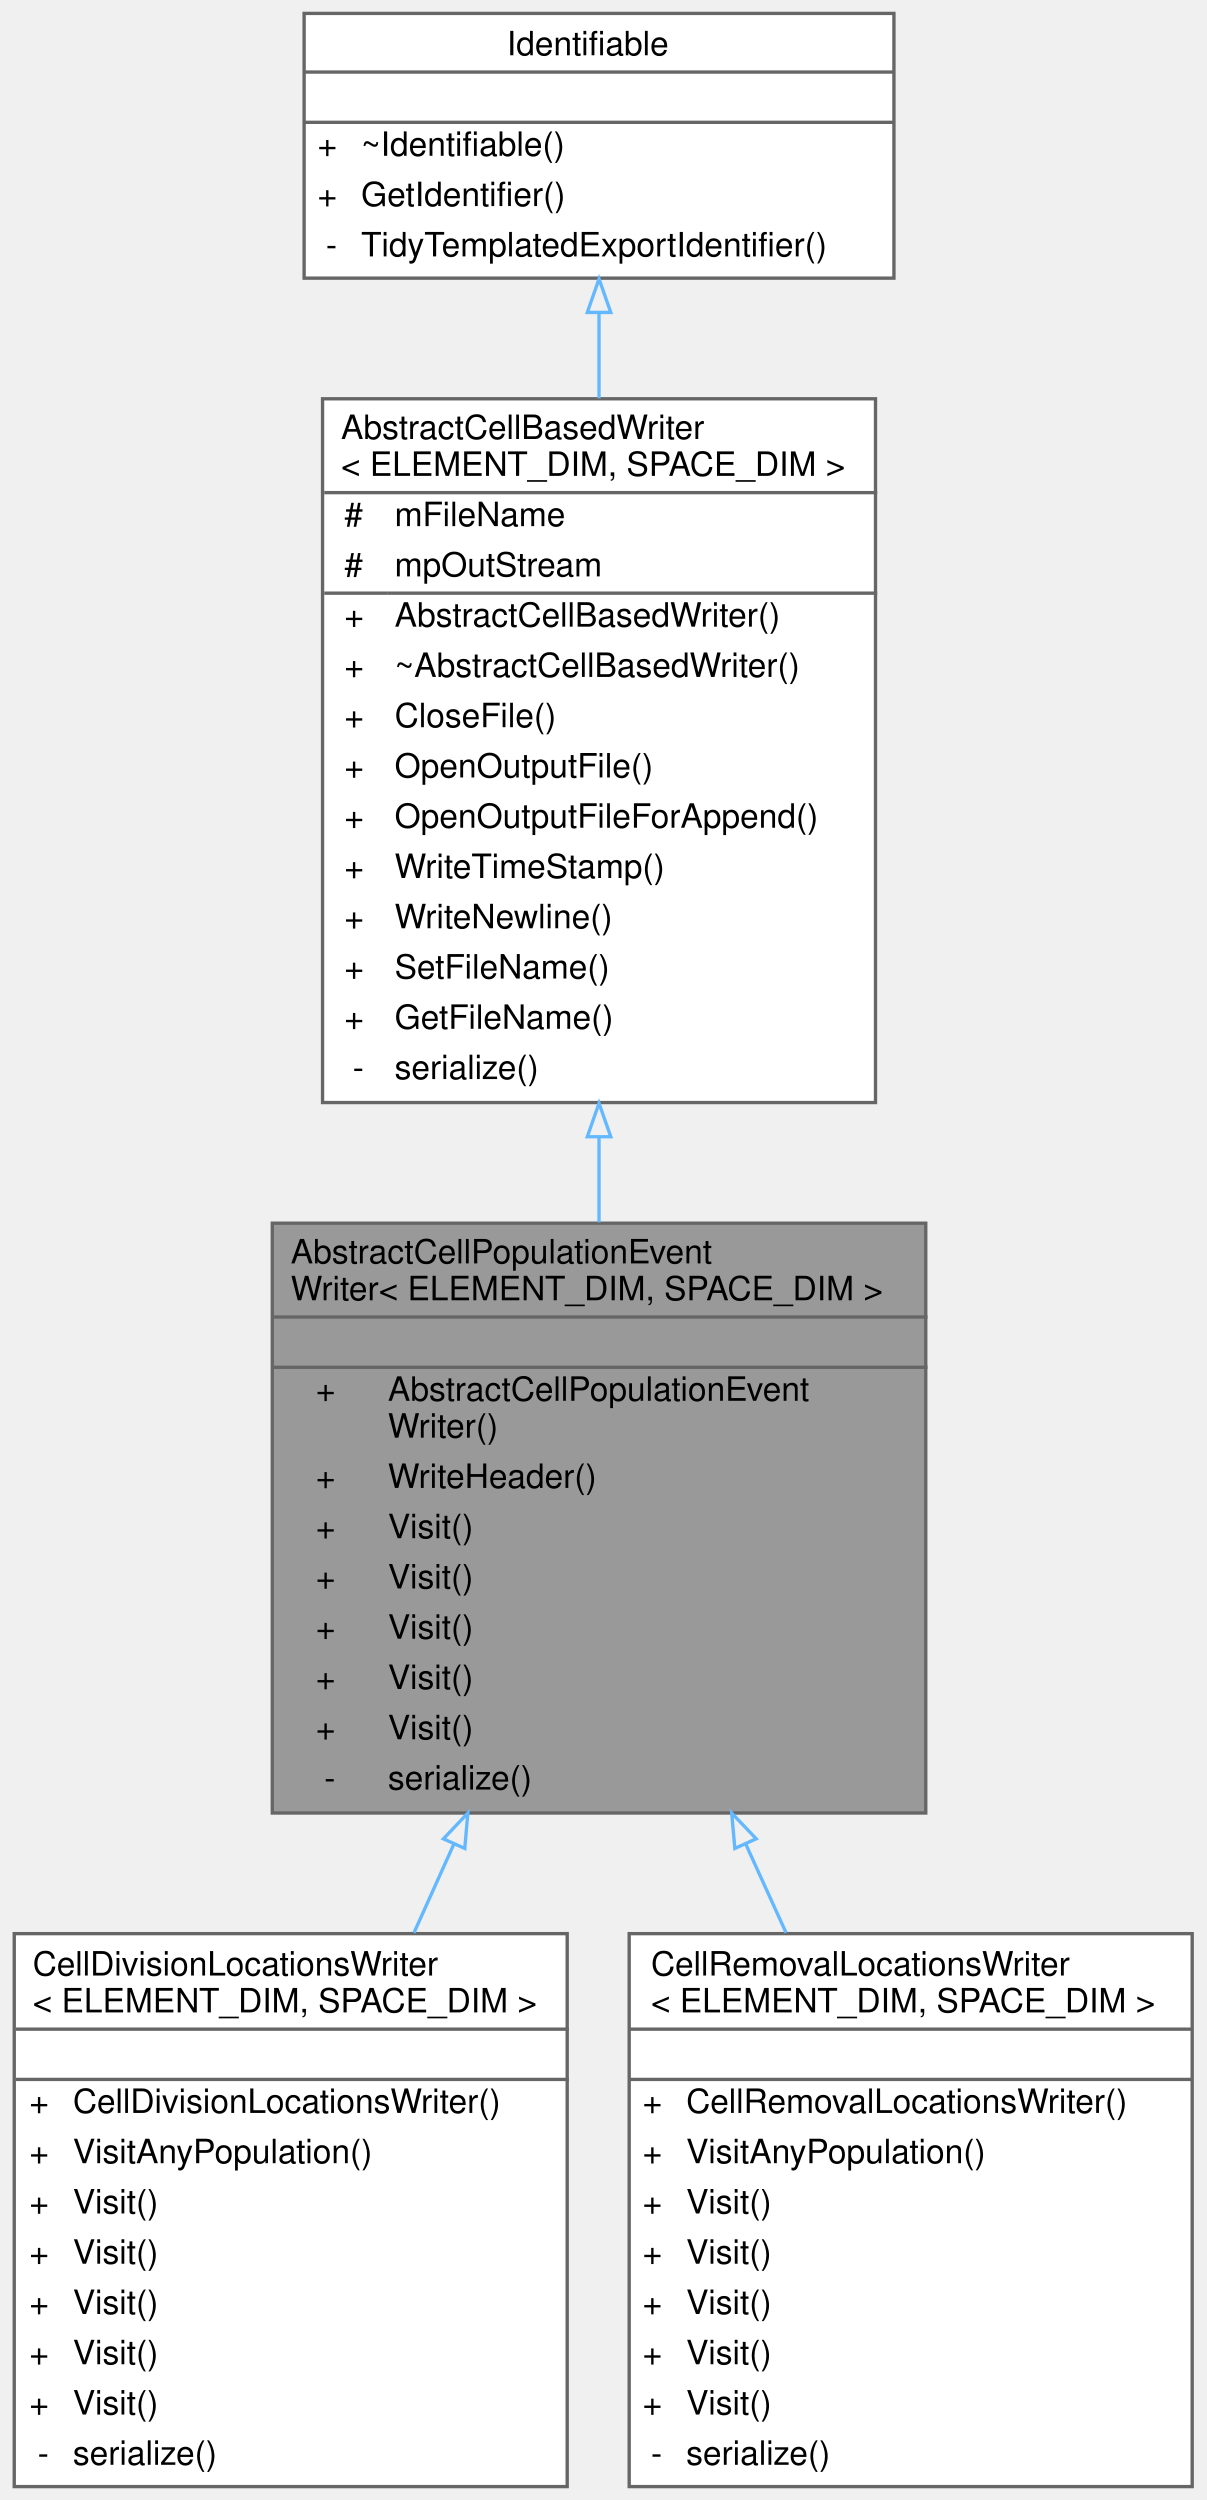
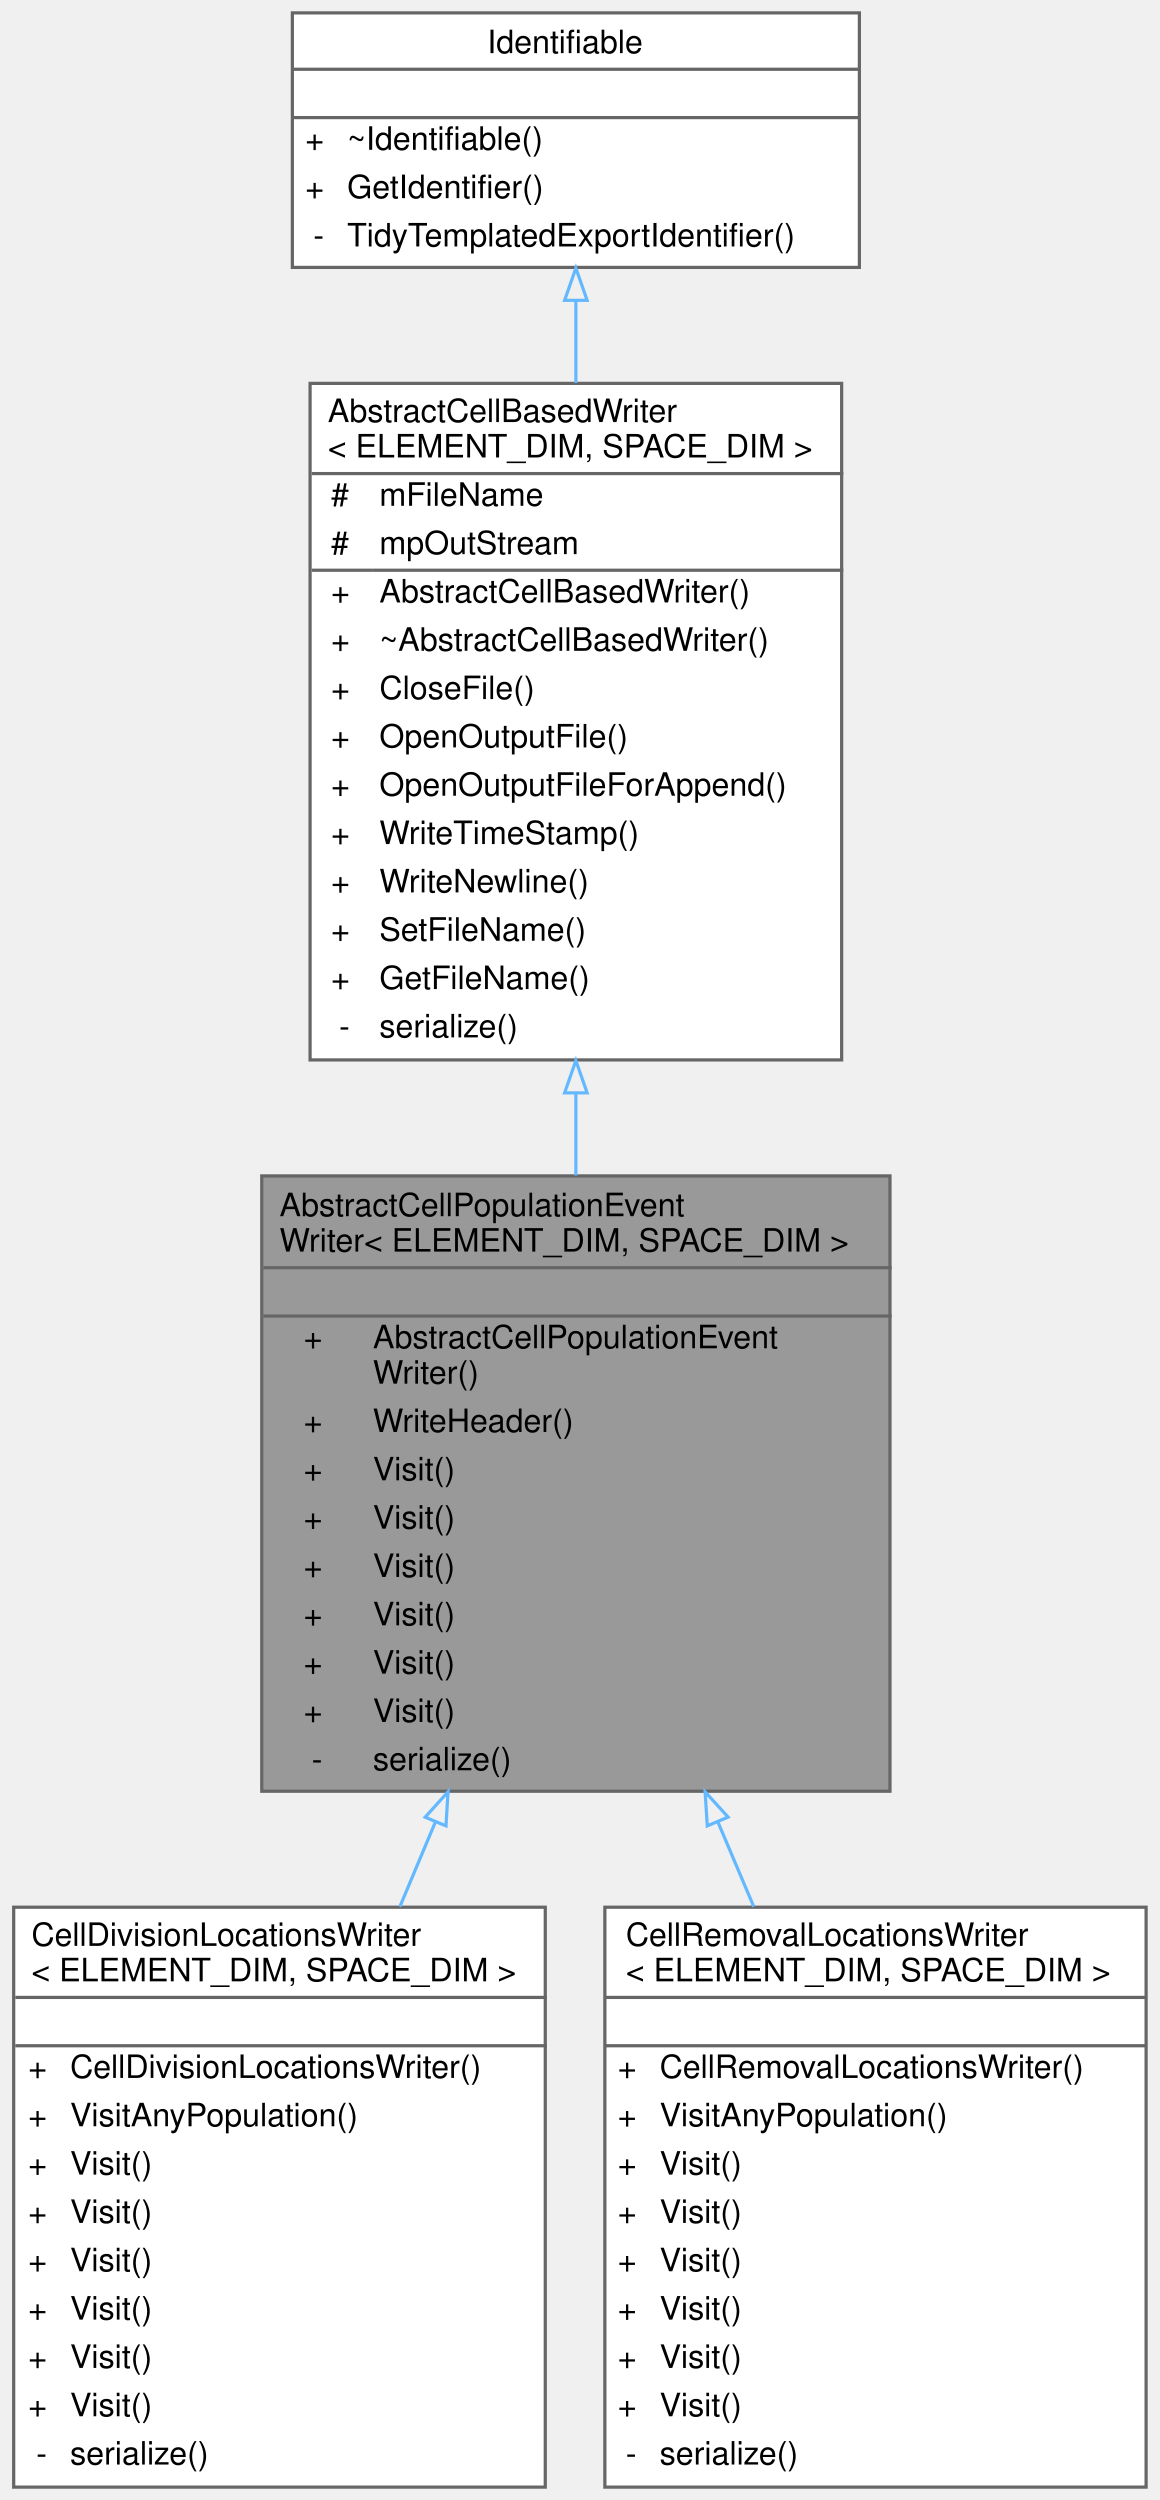
- <svg xmlns="http://www.w3.org/2000/svg" xmlns:xlink="http://www.w3.org/1999/xlink" width="360pt" height="746pt" viewBox="0.00 0.00 359.50 746.00">
-   <g id="graph0" class="graph" transform="scale(1 1) rotate(0) translate(4 742)">
+ <svg xmlns="http://www.w3.org/2000/svg" xmlns:xlink="http://www.w3.org/1999/xlink" width="360pt" height="776pt" viewBox="0.00 0.00 359.50 776.00">
+   <g id="graph0" class="graph" transform="scale(1 1) rotate(0) translate(4 772)">
    <g id="Node000001" class="node">
      <g id="a_Node000001">
        <a xlink:title=" ">
-           <polygon fill="#999999" stroke="transparent" points="272,-377 77,-377 77,-201 272,-201 272,-377" />
-           <text text-anchor="start" x="82.5" y="-365" font-family="Helvetica,sans-Serif" font-size="10.00">AbstractCellPopulationEvent</text>
-           <text text-anchor="start" x="82.5" y="-354" font-family="Helvetica,sans-Serif" font-size="10.00">Writer&lt; ELEMENT_DIM, SPACE_DIM &gt;</text>
-           <text text-anchor="start" x="173" y="-339" font-family="Helvetica,sans-Serif" font-size="10.00"> </text>
-           <text text-anchor="start" x="90" y="-324" font-family="Helvetica,sans-Serif" font-size="10.00">+</text>
-           <text text-anchor="start" x="111.5" y="-324" font-family="Helvetica,sans-Serif" font-size="10.00">AbstractCellPopulationEvent</text>
-           <text text-anchor="start" x="111.5" y="-313" font-family="Helvetica,sans-Serif" font-size="10.00">Writer()</text>
-           <text text-anchor="start" x="90" y="-298" font-family="Helvetica,sans-Serif" font-size="10.00">+</text>
-           <text text-anchor="start" x="111.5" y="-298" font-family="Helvetica,sans-Serif" font-size="10.00">WriteHeader()</text>
-           <text text-anchor="start" x="90" y="-283" font-family="Helvetica,sans-Serif" font-size="10.00">+</text>
-           <text text-anchor="start" x="111.5" y="-283" font-family="Helvetica,sans-Serif" font-size="10.00">Visit()</text>
-           <text text-anchor="start" x="90" y="-268" font-family="Helvetica,sans-Serif" font-size="10.00">+</text>
-           <text text-anchor="start" x="111.5" y="-268" font-family="Helvetica,sans-Serif" font-size="10.00">Visit()</text>
-           <text text-anchor="start" x="90" y="-253" font-family="Helvetica,sans-Serif" font-size="10.00">+</text>
-           <text text-anchor="start" x="111.5" y="-253" font-family="Helvetica,sans-Serif" font-size="10.00">Visit()</text>
-           <text text-anchor="start" x="90" y="-238" font-family="Helvetica,sans-Serif" font-size="10.00">+</text>
-           <text text-anchor="start" x="111.5" y="-238" font-family="Helvetica,sans-Serif" font-size="10.00">Visit()</text>
-           <text text-anchor="start" x="90" y="-223" font-family="Helvetica,sans-Serif" font-size="10.00">+</text>
-           <text text-anchor="start" x="111.5" y="-223" font-family="Helvetica,sans-Serif" font-size="10.00">Visit()</text>
-           <text text-anchor="start" x="92.5" y="-208" font-family="Helvetica,sans-Serif" font-size="10.00">-</text>
-           <text text-anchor="start" x="111.5" y="-208" font-family="Helvetica,sans-Serif" font-size="10.00">serialize()</text>
-           <polygon fill="#666666" stroke="#666666" points="77.5,-349 77.5,-349 272.5,-349 272.5,-349 77.5,-349" />
-           <polygon fill="#666666" stroke="#666666" points="77.5,-334 77.5,-334 272.5,-334 272.5,-334 77.5,-334" />
-           <polygon fill="none" stroke="#666666" points="77,-201 77,-377 272,-377 272,-201 77,-201" />
+           <polygon fill="#999999" stroke="transparent" points="272,-407 77,-407 77,-216 272,-216 272,-407" />
+           <text text-anchor="start" x="82.5" y="-394.5" font-family="Helvetica,sans-Serif" font-size="10.00">AbstractCellPopulationEvent</text>
+           <text text-anchor="start" x="82.5" y="-383.5" font-family="Helvetica,sans-Serif" font-size="10.00">Writer&lt; ELEMENT_DIM, SPACE_DIM &gt;</text>
+           <text text-anchor="start" x="173" y="-368.5" font-family="Helvetica,sans-Serif" font-size="10.00"> </text>
+           <text text-anchor="start" x="90" y="-353.5" font-family="Helvetica,sans-Serif" font-size="10.00">+</text>
+           <text text-anchor="start" x="111.5" y="-353.5" font-family="Helvetica,sans-Serif" font-size="10.00">AbstractCellPopulationEvent</text>
+           <text text-anchor="start" x="111.5" y="-342.5" font-family="Helvetica,sans-Serif" font-size="10.00">Writer()</text>
+           <text text-anchor="start" x="90" y="-327.5" font-family="Helvetica,sans-Serif" font-size="10.00">+</text>
+           <text text-anchor="start" x="111.5" y="-327.5" font-family="Helvetica,sans-Serif" font-size="10.00">WriteHeader()</text>
+           <text text-anchor="start" x="90" y="-312.5" font-family="Helvetica,sans-Serif" font-size="10.00">+</text>
+           <text text-anchor="start" x="111.5" y="-312.5" font-family="Helvetica,sans-Serif" font-size="10.00">Visit()</text>
+           <text text-anchor="start" x="90" y="-297.5" font-family="Helvetica,sans-Serif" font-size="10.00">+</text>
+           <text text-anchor="start" x="111.5" y="-297.5" font-family="Helvetica,sans-Serif" font-size="10.00">Visit()</text>
+           <text text-anchor="start" x="90" y="-282.5" font-family="Helvetica,sans-Serif" font-size="10.00">+</text>
+           <text text-anchor="start" x="111.5" y="-282.5" font-family="Helvetica,sans-Serif" font-size="10.00">Visit()</text>
+           <text text-anchor="start" x="90" y="-267.5" font-family="Helvetica,sans-Serif" font-size="10.00">+</text>
+           <text text-anchor="start" x="111.5" y="-267.5" font-family="Helvetica,sans-Serif" font-size="10.00">Visit()</text>
+           <text text-anchor="start" x="90" y="-252.5" font-family="Helvetica,sans-Serif" font-size="10.00">+</text>
+           <text text-anchor="start" x="111.5" y="-252.5" font-family="Helvetica,sans-Serif" font-size="10.00">Visit()</text>
+           <text text-anchor="start" x="90" y="-237.5" font-family="Helvetica,sans-Serif" font-size="10.00">+</text>
+           <text text-anchor="start" x="111.5" y="-237.5" font-family="Helvetica,sans-Serif" font-size="10.00">Visit()</text>
+           <text text-anchor="start" x="92.5" y="-222.5" font-family="Helvetica,sans-Serif" font-size="10.00">-</text>
+           <text text-anchor="start" x="111.5" y="-222.5" font-family="Helvetica,sans-Serif" font-size="10.00">serialize()</text>
+           <polygon fill="#666666" stroke="#666666" points="77.5,-378.5 77.5,-378.5 272.5,-378.5 272.5,-378.5 77.5,-378.5" />
+           <polygon fill="#666666" stroke="#666666" points="77.5,-363.5 77.5,-363.5 272.5,-363.5 272.5,-363.5 77.5,-363.5" />
+           <polygon fill="none" stroke="#666666" points="77,-216 77,-407 272,-407 272,-216 77,-216" />
        </a>
      </g>
    </g>
    <g id="Node000004" class="node">
      <g id="a_Node000004">
        <a xlink:href="classCellDivisionLocationsWriter.html" target="_top" xlink:title=" ">
-           <polygon fill="white" stroke="transparent" points="165,-165 0,-165 0,0 165,0 165,-165" />
-           <text text-anchor="start" x="5.5" y="-152.5" font-family="Helvetica,sans-Serif" font-size="10.00">CellDivisionLocationsWriter</text>
-           <text text-anchor="start" x="5.5" y="-141.5" font-family="Helvetica,sans-Serif" font-size="10.00">&lt; ELEMENT_DIM, SPACE_DIM &gt;</text>
-           <text text-anchor="start" x="81" y="-126.5" font-family="Helvetica,sans-Serif" font-size="10.00"> </text>
-           <text text-anchor="start" x="4.5" y="-111.5" font-family="Helvetica,sans-Serif" font-size="10.00">+</text>
-           <text text-anchor="start" x="17.5" y="-111.5" font-family="Helvetica,sans-Serif" font-size="10.00">CellDivisionLocationsWriter()</text>
-           <text text-anchor="start" x="4.5" y="-96.5" font-family="Helvetica,sans-Serif" font-size="10.00">+</text>
-           <text text-anchor="start" x="17.5" y="-96.5" font-family="Helvetica,sans-Serif" font-size="10.00">VisitAnyPopulation()</text>
-           <text text-anchor="start" x="4.5" y="-81.5" font-family="Helvetica,sans-Serif" font-size="10.00">+</text>
-           <text text-anchor="start" x="17.5" y="-81.5" font-family="Helvetica,sans-Serif" font-size="10.00">Visit()</text>
-           <text text-anchor="start" x="4.5" y="-66.5" font-family="Helvetica,sans-Serif" font-size="10.00">+</text>
-           <text text-anchor="start" x="17.5" y="-66.5" font-family="Helvetica,sans-Serif" font-size="10.00">Visit()</text>
-           <text text-anchor="start" x="4.5" y="-51.5" font-family="Helvetica,sans-Serif" font-size="10.00">+</text>
-           <text text-anchor="start" x="17.5" y="-51.5" font-family="Helvetica,sans-Serif" font-size="10.00">Visit()</text>
-           <text text-anchor="start" x="4.5" y="-36.5" font-family="Helvetica,sans-Serif" font-size="10.00">+</text>
-           <text text-anchor="start" x="17.5" y="-36.5" font-family="Helvetica,sans-Serif" font-size="10.00">Visit()</text>
-           <text text-anchor="start" x="4.5" y="-21.5" font-family="Helvetica,sans-Serif" font-size="10.00">+</text>
-           <text text-anchor="start" x="17.5" y="-21.5" font-family="Helvetica,sans-Serif" font-size="10.00">Visit()</text>
-           <text text-anchor="start" x="7" y="-6.5" font-family="Helvetica,sans-Serif" font-size="10.00">-</text>
-           <text text-anchor="start" x="17.5" y="-6.5" font-family="Helvetica,sans-Serif" font-size="10.00">serialize()</text>
-           <polygon fill="#666666" stroke="#666666" points="0.5,-136.5 0.5,-136.5 165.5,-136.5 165.5,-136.5 0.5,-136.5" />
-           <polygon fill="#666666" stroke="#666666" points="0.5,-121.5 0.5,-121.5 165.5,-121.5 165.5,-121.5 0.5,-121.5" />
-           <polygon fill="none" stroke="#666666" points="0,0 0,-165 165,-165 165,0 0,0" />
+           <polygon fill="white" stroke="transparent" points="165,-180 0,-180 0,0 165,0 165,-180" />
+           <text text-anchor="start" x="5.5" y="-168" font-family="Helvetica,sans-Serif" font-size="10.00">CellDivisionLocationsWriter</text>
+           <text text-anchor="start" x="5.5" y="-157" font-family="Helvetica,sans-Serif" font-size="10.00">&lt; ELEMENT_DIM, SPACE_DIM &gt;</text>
+           <text text-anchor="start" x="81" y="-142" font-family="Helvetica,sans-Serif" font-size="10.00"> </text>
+           <text text-anchor="start" x="4.5" y="-127" font-family="Helvetica,sans-Serif" font-size="10.00">+</text>
+           <text text-anchor="start" x="17.5" y="-127" font-family="Helvetica,sans-Serif" font-size="10.00">CellDivisionLocationsWriter()</text>
+           <text text-anchor="start" x="4.5" y="-112" font-family="Helvetica,sans-Serif" font-size="10.00">+</text>
+           <text text-anchor="start" x="17.5" y="-112" font-family="Helvetica,sans-Serif" font-size="10.00">VisitAnyPopulation()</text>
+           <text text-anchor="start" x="4.5" y="-97" font-family="Helvetica,sans-Serif" font-size="10.00">+</text>
+           <text text-anchor="start" x="17.5" y="-97" font-family="Helvetica,sans-Serif" font-size="10.00">Visit()</text>
+           <text text-anchor="start" x="4.5" y="-82" font-family="Helvetica,sans-Serif" font-size="10.00">+</text>
+           <text text-anchor="start" x="17.5" y="-82" font-family="Helvetica,sans-Serif" font-size="10.00">Visit()</text>
+           <text text-anchor="start" x="4.5" y="-67" font-family="Helvetica,sans-Serif" font-size="10.00">+</text>
+           <text text-anchor="start" x="17.5" y="-67" font-family="Helvetica,sans-Serif" font-size="10.00">Visit()</text>
+           <text text-anchor="start" x="4.5" y="-52" font-family="Helvetica,sans-Serif" font-size="10.00">+</text>
+           <text text-anchor="start" x="17.5" y="-52" font-family="Helvetica,sans-Serif" font-size="10.00">Visit()</text>
+           <text text-anchor="start" x="4.5" y="-37" font-family="Helvetica,sans-Serif" font-size="10.00">+</text>
+           <text text-anchor="start" x="17.5" y="-37" font-family="Helvetica,sans-Serif" font-size="10.00">Visit()</text>
+           <text text-anchor="start" x="4.5" y="-22" font-family="Helvetica,sans-Serif" font-size="10.00">+</text>
+           <text text-anchor="start" x="17.5" y="-22" font-family="Helvetica,sans-Serif" font-size="10.00">Visit()</text>
+           <text text-anchor="start" x="7" y="-7" font-family="Helvetica,sans-Serif" font-size="10.00">-</text>
+           <text text-anchor="start" x="17.5" y="-7" font-family="Helvetica,sans-Serif" font-size="10.00">serialize()</text>
+           <polygon fill="#666666" stroke="#666666" points="0.5,-152 0.5,-152 165.5,-152 165.5,-152 0.5,-152" />
+           <polygon fill="#666666" stroke="#666666" points="0.5,-137 0.5,-137 165.5,-137 165.5,-137 0.5,-137" />
+           <polygon fill="none" stroke="#666666" points="0,0 0,-180 165,-180 165,0 0,0" />
        </a>
      </g>
    </g>
    <g id="edge3_Node000001_Node000004" class="edge">
      <g id="a_edge3_Node000001_Node000004">
        <a xlink:title=" ">
-           <path fill="none" stroke="#63b8ff" d="M131.21,-191.77C127.22,-182.9 123.2,-173.97 119.28,-165.25" />
-           <polygon fill="none" stroke="#63b8ff" points="128.06,-193.29 135.35,-200.98 134.44,-190.42 128.06,-193.29" />
+           <path fill="none" stroke="#63b8ff" d="M130.85,-206.35C127.18,-197.59 123.49,-188.79 119.87,-180.16" />
+           <polygon fill="none" stroke="#63b8ff" points="127.72,-207.95 134.82,-215.82 134.18,-205.24 127.72,-207.95" />
        </a>
      </g>
    </g>
    <g id="Node000005" class="node">
      <g id="a_Node000005">
        <a xlink:href="classCellRemovalLocationsWriter.html" target="_top" xlink:title=" ">
-           <polygon fill="white" stroke="transparent" points="351.5,-165 183.5,-165 183.5,0 351.5,0 351.5,-165" />
-           <text text-anchor="start" x="190" y="-152.5" font-family="Helvetica,sans-Serif" font-size="10.00">CellRemovalLocationsWriter</text>
-           <text text-anchor="start" x="190" y="-141.5" font-family="Helvetica,sans-Serif" font-size="10.00">&lt; ELEMENT_DIM, SPACE_DIM &gt;</text>
-           <text text-anchor="start" x="265.5" y="-126.5" font-family="Helvetica,sans-Serif" font-size="10.00"> </text>
-           <text text-anchor="start" x="187.5" y="-111.5" font-family="Helvetica,sans-Serif" font-size="10.00">+</text>
-           <text text-anchor="start" x="200.5" y="-111.5" font-family="Helvetica,sans-Serif" font-size="10.00">CellRemovalLocationsWriter()</text>
-           <text text-anchor="start" x="187.5" y="-96.5" font-family="Helvetica,sans-Serif" font-size="10.00">+</text>
-           <text text-anchor="start" x="200.5" y="-96.5" font-family="Helvetica,sans-Serif" font-size="10.00">VisitAnyPopulation()</text>
-           <text text-anchor="start" x="187.5" y="-81.5" font-family="Helvetica,sans-Serif" font-size="10.00">+</text>
-           <text text-anchor="start" x="200.5" y="-81.5" font-family="Helvetica,sans-Serif" font-size="10.00">Visit()</text>
-           <text text-anchor="start" x="187.5" y="-66.5" font-family="Helvetica,sans-Serif" font-size="10.00">+</text>
-           <text text-anchor="start" x="200.5" y="-66.5" font-family="Helvetica,sans-Serif" font-size="10.00">Visit()</text>
-           <text text-anchor="start" x="187.5" y="-51.5" font-family="Helvetica,sans-Serif" font-size="10.00">+</text>
-           <text text-anchor="start" x="200.5" y="-51.5" font-family="Helvetica,sans-Serif" font-size="10.00">Visit()</text>
-           <text text-anchor="start" x="187.5" y="-36.5" font-family="Helvetica,sans-Serif" font-size="10.00">+</text>
-           <text text-anchor="start" x="200.5" y="-36.5" font-family="Helvetica,sans-Serif" font-size="10.00">Visit()</text>
-           <text text-anchor="start" x="187.5" y="-21.5" font-family="Helvetica,sans-Serif" font-size="10.00">+</text>
-           <text text-anchor="start" x="200.5" y="-21.5" font-family="Helvetica,sans-Serif" font-size="10.00">Visit()</text>
-           <text text-anchor="start" x="190" y="-6.5" font-family="Helvetica,sans-Serif" font-size="10.00">-</text>
-           <text text-anchor="start" x="200.5" y="-6.5" font-family="Helvetica,sans-Serif" font-size="10.00">serialize()</text>
-           <polygon fill="#666666" stroke="#666666" points="183.5,-136.5 183.5,-136.5 351.5,-136.5 351.5,-136.5 183.5,-136.5" />
-           <polygon fill="#666666" stroke="#666666" points="183.5,-121.5 183.5,-121.5 351.5,-121.5 351.5,-121.5 183.5,-121.5" />
-           <polygon fill="none" stroke="#666666" points="183.5,0 183.5,-165 351.5,-165 351.5,0 183.5,0" />
+           <polygon fill="white" stroke="transparent" points="351.5,-180 183.5,-180 183.5,0 351.5,0 351.5,-180" />
+           <text text-anchor="start" x="190" y="-168" font-family="Helvetica,sans-Serif" font-size="10.00">CellRemovalLocationsWriter</text>
+           <text text-anchor="start" x="190" y="-157" font-family="Helvetica,sans-Serif" font-size="10.00">&lt; ELEMENT_DIM, SPACE_DIM &gt;</text>
+           <text text-anchor="start" x="265.5" y="-142" font-family="Helvetica,sans-Serif" font-size="10.00"> </text>
+           <text text-anchor="start" x="187.5" y="-127" font-family="Helvetica,sans-Serif" font-size="10.00">+</text>
+           <text text-anchor="start" x="200.5" y="-127" font-family="Helvetica,sans-Serif" font-size="10.00">CellRemovalLocationsWriter()</text>
+           <text text-anchor="start" x="187.5" y="-112" font-family="Helvetica,sans-Serif" font-size="10.00">+</text>
+           <text text-anchor="start" x="200.5" y="-112" font-family="Helvetica,sans-Serif" font-size="10.00">VisitAnyPopulation()</text>
+           <text text-anchor="start" x="187.5" y="-97" font-family="Helvetica,sans-Serif" font-size="10.00">+</text>
+           <text text-anchor="start" x="200.5" y="-97" font-family="Helvetica,sans-Serif" font-size="10.00">Visit()</text>
+           <text text-anchor="start" x="187.5" y="-82" font-family="Helvetica,sans-Serif" font-size="10.00">+</text>
+           <text text-anchor="start" x="200.5" y="-82" font-family="Helvetica,sans-Serif" font-size="10.00">Visit()</text>
+           <text text-anchor="start" x="187.5" y="-67" font-family="Helvetica,sans-Serif" font-size="10.00">+</text>
+           <text text-anchor="start" x="200.5" y="-67" font-family="Helvetica,sans-Serif" font-size="10.00">Visit()</text>
+           <text text-anchor="start" x="187.5" y="-52" font-family="Helvetica,sans-Serif" font-size="10.00">+</text>
+           <text text-anchor="start" x="200.5" y="-52" font-family="Helvetica,sans-Serif" font-size="10.00">Visit()</text>
+           <text text-anchor="start" x="187.5" y="-37" font-family="Helvetica,sans-Serif" font-size="10.00">+</text>
+           <text text-anchor="start" x="200.5" y="-37" font-family="Helvetica,sans-Serif" font-size="10.00">Visit()</text>
+           <text text-anchor="start" x="187.5" y="-22" font-family="Helvetica,sans-Serif" font-size="10.00">+</text>
+           <text text-anchor="start" x="200.5" y="-22" font-family="Helvetica,sans-Serif" font-size="10.00">Visit()</text>
+           <text text-anchor="start" x="190" y="-7" font-family="Helvetica,sans-Serif" font-size="10.00">-</text>
+           <text text-anchor="start" x="200.5" y="-7" font-family="Helvetica,sans-Serif" font-size="10.00">serialize()</text>
+           <polygon fill="#666666" stroke="#666666" points="183.5,-152 183.5,-152 351.5,-152 351.5,-152 183.5,-152" />
+           <polygon fill="#666666" stroke="#666666" points="183.5,-137 183.5,-137 351.5,-137 351.5,-137 183.5,-137" />
+           <polygon fill="none" stroke="#666666" points="183.5,0 183.5,-180 351.5,-180 351.5,0 183.5,0" />
        </a>
      </g>
    </g>
    <g id="edge4_Node000001_Node000005" class="edge">
      <g id="a_edge4_Node000001_Node000005">
        <a xlink:title=" ">
-           <path fill="none" stroke="#63b8ff" d="M218.26,-191.77C222.3,-182.9 226.36,-173.97 230.32,-165.25" />
-           <polygon fill="none" stroke="#63b8ff" points="215.03,-190.43 214.08,-200.98 221.4,-193.32 215.03,-190.43" />
+           <path fill="none" stroke="#63b8ff" d="M218.63,-206.35C222.34,-197.59 226.07,-188.79 229.72,-180.16" />
+           <polygon fill="none" stroke="#63b8ff" points="215.29,-205.25 214.62,-215.82 221.74,-207.98 215.29,-205.25" />
        </a>
      </g>
    </g>
    <g id="Node000002" class="node">
      <g id="a_Node000002">
        <a xlink:href="classAbstractCellBasedWriter.html" target="_top" xlink:title=" ">
-           <polygon fill="white" stroke="transparent" points="257,-623 92,-623 92,-413 257,-413 257,-623" />
-           <text text-anchor="start" x="97.5" y="-611" font-family="Helvetica,sans-Serif" font-size="10.00">AbstractCellBasedWriter</text>
-           <text text-anchor="start" x="97.5" y="-600" font-family="Helvetica,sans-Serif" font-size="10.00">&lt; ELEMENT_DIM, SPACE_DIM &gt;</text>
-           <text text-anchor="start" x="98.5" y="-585" font-family="Helvetica,sans-Serif" font-size="10.00">#</text>
-           <text text-anchor="start" x="113.5" y="-585" font-family="Helvetica,sans-Serif" font-size="10.00">mFileName</text>
-           <text text-anchor="start" x="98.5" y="-570" font-family="Helvetica,sans-Serif" font-size="10.00">#</text>
-           <text text-anchor="start" x="113.5" y="-570" font-family="Helvetica,sans-Serif" font-size="10.00">mpOutStream</text>
+           <polygon fill="white" stroke="transparent" points="257,-653 92,-653 92,-443 257,-443 257,-653" />
+           <text text-anchor="start" x="97.5" y="-641" font-family="Helvetica,sans-Serif" font-size="10.00">AbstractCellBasedWriter</text>
+           <text text-anchor="start" x="97.5" y="-630" font-family="Helvetica,sans-Serif" font-size="10.00">&lt; ELEMENT_DIM, SPACE_DIM &gt;</text>
+           <text text-anchor="start" x="98.5" y="-615" font-family="Helvetica,sans-Serif" font-size="10.00">#</text>
+           <text text-anchor="start" x="113.5" y="-615" font-family="Helvetica,sans-Serif" font-size="10.00">mFileName</text>
+           <text text-anchor="start" x="98.5" y="-600" font-family="Helvetica,sans-Serif" font-size="10.00">#</text>
+           <text text-anchor="start" x="113.5" y="-600" font-family="Helvetica,sans-Serif" font-size="10.00">mpOutStream</text>
+           <text text-anchor="start" x="98.5" y="-585" font-family="Helvetica,sans-Serif" font-size="10.00">+</text>
+           <text text-anchor="start" x="113.5" y="-585" font-family="Helvetica,sans-Serif" font-size="10.00">AbstractCellBasedWriter()</text>
+           <text text-anchor="start" x="98.5" y="-570" font-family="Helvetica,sans-Serif" font-size="10.00">+</text>
+           <text text-anchor="start" x="113.5" y="-570" font-family="Helvetica,sans-Serif" font-size="10.00">~AbstractCellBasedWriter()</text>
          <text text-anchor="start" x="98.5" y="-555" font-family="Helvetica,sans-Serif" font-size="10.00">+</text>
-           <text text-anchor="start" x="113.5" y="-555" font-family="Helvetica,sans-Serif" font-size="10.00">AbstractCellBasedWriter()</text>
+           <text text-anchor="start" x="113.5" y="-555" font-family="Helvetica,sans-Serif" font-size="10.00">CloseFile()</text>
          <text text-anchor="start" x="98.5" y="-540" font-family="Helvetica,sans-Serif" font-size="10.00">+</text>
-           <text text-anchor="start" x="113.5" y="-540" font-family="Helvetica,sans-Serif" font-size="10.00">~AbstractCellBasedWriter()</text>
+           <text text-anchor="start" x="113.5" y="-540" font-family="Helvetica,sans-Serif" font-size="10.00">OpenOutputFile()</text>
          <text text-anchor="start" x="98.5" y="-525" font-family="Helvetica,sans-Serif" font-size="10.00">+</text>
-           <text text-anchor="start" x="113.5" y="-525" font-family="Helvetica,sans-Serif" font-size="10.00">CloseFile()</text>
+           <text text-anchor="start" x="113.5" y="-525" font-family="Helvetica,sans-Serif" font-size="10.00">OpenOutputFileForAppend()</text>
          <text text-anchor="start" x="98.5" y="-510" font-family="Helvetica,sans-Serif" font-size="10.00">+</text>
-           <text text-anchor="start" x="113.5" y="-510" font-family="Helvetica,sans-Serif" font-size="10.00">OpenOutputFile()</text>
+           <text text-anchor="start" x="113.5" y="-510" font-family="Helvetica,sans-Serif" font-size="10.00">WriteTimeStamp()</text>
          <text text-anchor="start" x="98.5" y="-495" font-family="Helvetica,sans-Serif" font-size="10.00">+</text>
-           <text text-anchor="start" x="113.5" y="-495" font-family="Helvetica,sans-Serif" font-size="10.00">OpenOutputFileForAppend()</text>
+           <text text-anchor="start" x="113.5" y="-495" font-family="Helvetica,sans-Serif" font-size="10.00">WriteNewline()</text>
          <text text-anchor="start" x="98.5" y="-480" font-family="Helvetica,sans-Serif" font-size="10.00">+</text>
-           <text text-anchor="start" x="113.5" y="-480" font-family="Helvetica,sans-Serif" font-size="10.00">WriteTimeStamp()</text>
+           <text text-anchor="start" x="113.5" y="-480" font-family="Helvetica,sans-Serif" font-size="10.00">SetFileName()</text>
          <text text-anchor="start" x="98.5" y="-465" font-family="Helvetica,sans-Serif" font-size="10.00">+</text>
-           <text text-anchor="start" x="113.5" y="-465" font-family="Helvetica,sans-Serif" font-size="10.00">WriteNewline()</text>
-           <text text-anchor="start" x="98.5" y="-450" font-family="Helvetica,sans-Serif" font-size="10.00">+</text>
-           <text text-anchor="start" x="113.5" y="-450" font-family="Helvetica,sans-Serif" font-size="10.00">SetFileName()</text>
-           <text text-anchor="start" x="98.5" y="-435" font-family="Helvetica,sans-Serif" font-size="10.00">+</text>
-           <text text-anchor="start" x="113.5" y="-435" font-family="Helvetica,sans-Serif" font-size="10.00">GetFileName()</text>
-           <text text-anchor="start" x="101" y="-420" font-family="Helvetica,sans-Serif" font-size="10.00">-</text>
-           <text text-anchor="start" x="113.5" y="-420" font-family="Helvetica,sans-Serif" font-size="10.00">serialize()</text>
-           <polygon fill="#666666" stroke="#666666" points="92.5,-595 92.5,-595 257.5,-595 257.5,-595 92.5,-595" />
-           <polygon fill="#666666" stroke="#666666" points="92.5,-565 92.5,-565 111.5,-565 111.5,-565 92.5,-565" />
-           <polygon fill="#666666" stroke="#666666" points="111.5,-565 111.5,-565 257.5,-565 257.5,-565 111.5,-565" />
-           <polygon fill="none" stroke="#666666" points="92,-413 92,-623 257,-623 257,-413 92,-413" />
+           <text text-anchor="start" x="113.5" y="-465" font-family="Helvetica,sans-Serif" font-size="10.00">GetFileName()</text>
+           <text text-anchor="start" x="101" y="-450" font-family="Helvetica,sans-Serif" font-size="10.00">-</text>
+           <text text-anchor="start" x="113.5" y="-450" font-family="Helvetica,sans-Serif" font-size="10.00">serialize()</text>
+           <polygon fill="#666666" stroke="#666666" points="92.5,-625 92.5,-625 257.5,-625 257.5,-625 92.5,-625" />
+           <polygon fill="#666666" stroke="#666666" points="92.5,-595 92.5,-595 111.5,-595 111.5,-595 92.5,-595" />
+           <polygon fill="#666666" stroke="#666666" points="111.5,-595 111.5,-595 257.5,-595 257.5,-595 111.5,-595" />
+           <polygon fill="none" stroke="#666666" points="92,-443 92,-653 257,-653 257,-443 92,-443" />
        </a>
      </g>
    </g>
    <g id="edge1_Node000001_Node000002" class="edge">
      <g id="a_edge1_Node000001_Node000002">
        <a xlink:title=" ">
-           <path fill="none" stroke="#63b8ff" d="M174.5,-402.75C174.5,-394.18 174.5,-385.62 174.5,-377.25" />
-           <polygon fill="none" stroke="#63b8ff" points="171,-402.8 174.5,-412.8 178,-402.8 171,-402.8" />
+           <path fill="none" stroke="#63b8ff" d="M174.5,-432.74C174.5,-424.16 174.5,-415.57 174.5,-407.14" />
+           <polygon fill="none" stroke="#63b8ff" points="171,-432.78 174.5,-442.78 178,-432.78 171,-432.78" />
        </a>
      </g>
    </g>
    <g id="Node000003" class="node">
      <g id="a_Node000003">
        <a xlink:href="classIdentifiable.html" target="_top" xlink:title=" ">
-           <polygon fill="white" stroke="transparent" points="262.5,-738 86.5,-738 86.5,-659 262.5,-659 262.5,-738" />
-           <text text-anchor="start" x="147" y="-725.5" font-family="Helvetica,sans-Serif" font-size="10.00">Identifiable</text>
-           <text text-anchor="start" x="172.5" y="-710.5" font-family="Helvetica,sans-Serif" font-size="10.00"> </text>
-           <text text-anchor="start" x="90.5" y="-695.5" font-family="Helvetica,sans-Serif" font-size="10.00">+</text>
-           <text text-anchor="start" x="103.5" y="-695.5" font-family="Helvetica,sans-Serif" font-size="10.00">~Identifiable()</text>
-           <text text-anchor="start" x="90.5" y="-680.5" font-family="Helvetica,sans-Serif" font-size="10.00">+</text>
-           <text text-anchor="start" x="103.5" y="-680.5" font-family="Helvetica,sans-Serif" font-size="10.00">GetIdentifier()</text>
-           <text text-anchor="start" x="93" y="-665.5" font-family="Helvetica,sans-Serif" font-size="10.00">-</text>
-           <text text-anchor="start" x="103.5" y="-665.5" font-family="Helvetica,sans-Serif" font-size="10.00">TidyTemplatedExportIdentifier()</text>
-           <polygon fill="#666666" stroke="#666666" points="86.5,-720.5 86.5,-720.5 262.5,-720.5 262.5,-720.5 86.5,-720.5" />
-           <polygon fill="#666666" stroke="#666666" points="86.5,-705.5 86.5,-705.5 262.5,-705.5 262.5,-705.5 86.5,-705.5" />
-           <polygon fill="none" stroke="#666666" points="86.5,-659 86.5,-738 262.5,-738 262.5,-659 86.5,-659" />
+           <polygon fill="white" stroke="transparent" points="262.5,-768 86.5,-768 86.5,-689 262.5,-689 262.5,-768" />
+           <text text-anchor="start" x="147" y="-755.5" font-family="Helvetica,sans-Serif" font-size="10.00">Identifiable</text>
+           <text text-anchor="start" x="172.5" y="-740.5" font-family="Helvetica,sans-Serif" font-size="10.00"> </text>
+           <text text-anchor="start" x="90.5" y="-725.5" font-family="Helvetica,sans-Serif" font-size="10.00">+</text>
+           <text text-anchor="start" x="103.5" y="-725.5" font-family="Helvetica,sans-Serif" font-size="10.00">~Identifiable()</text>
+           <text text-anchor="start" x="90.5" y="-710.5" font-family="Helvetica,sans-Serif" font-size="10.00">+</text>
+           <text text-anchor="start" x="103.5" y="-710.5" font-family="Helvetica,sans-Serif" font-size="10.00">GetIdentifier()</text>
+           <text text-anchor="start" x="93" y="-695.5" font-family="Helvetica,sans-Serif" font-size="10.00">-</text>
+           <text text-anchor="start" x="103.5" y="-695.5" font-family="Helvetica,sans-Serif" font-size="10.00">TidyTemplatedExportIdentifier()</text>
+           <polygon fill="#666666" stroke="#666666" points="86.5,-750.5 86.5,-750.5 262.5,-750.5 262.5,-750.5 86.5,-750.5" />
+           <polygon fill="#666666" stroke="#666666" points="86.5,-735.5 86.5,-735.5 262.5,-735.5 262.5,-735.5 86.5,-735.5" />
+           <polygon fill="none" stroke="#666666" points="86.5,-689 86.5,-768 262.5,-768 262.5,-689 86.5,-689" />
        </a>
      </g>
    </g>
    <g id="edge2_Node000002_Node000003" class="edge">
      <g id="a_edge2_Node000002_Node000003">
        <a xlink:title=" ">
-           <path fill="none" stroke="#63b8ff" d="M174.5,-648.55C174.5,-640.51 174.5,-631.92 174.5,-623.13" />
-           <polygon fill="none" stroke="#63b8ff" points="171,-648.77 174.5,-658.77 178,-648.77 171,-648.77" />
+           <path fill="none" stroke="#63b8ff" d="M174.5,-678.55C174.5,-670.51 174.5,-661.92 174.5,-653.13" />
+           <polygon fill="none" stroke="#63b8ff" points="171,-678.77 174.5,-688.77 178,-678.77 171,-678.77" />
        </a>
      </g>
    </g>
  </g>
</svg>
